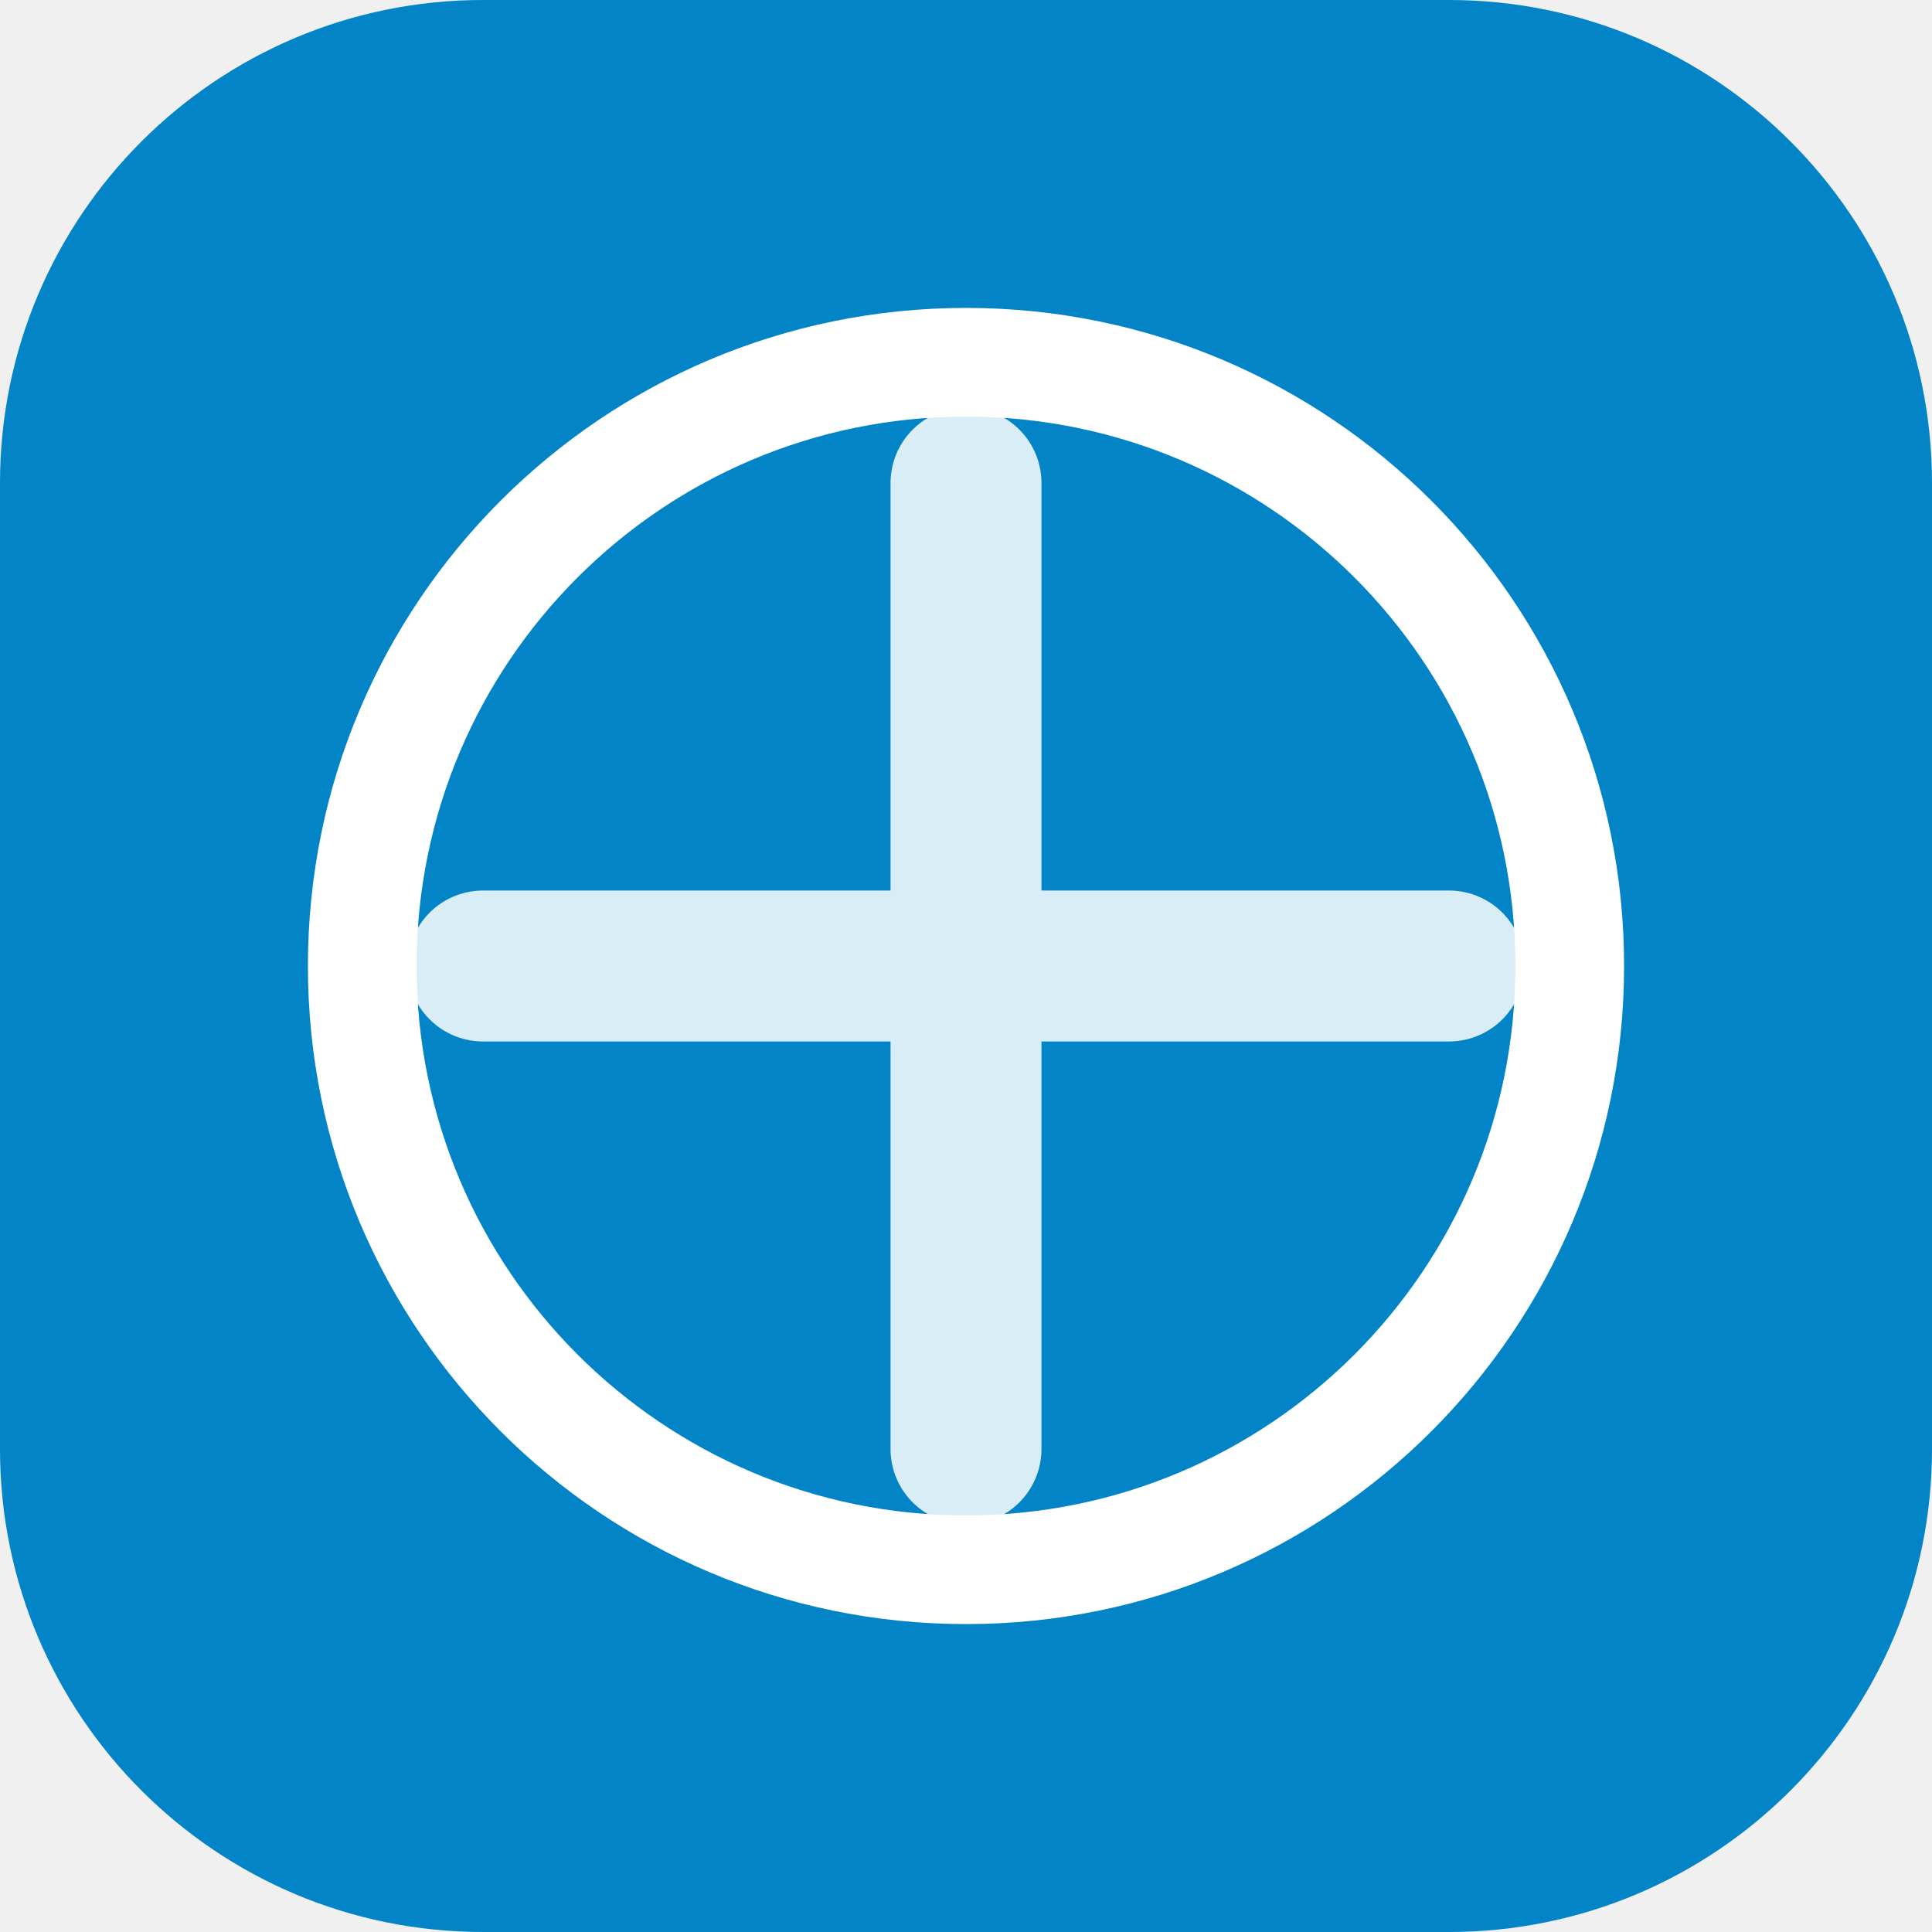
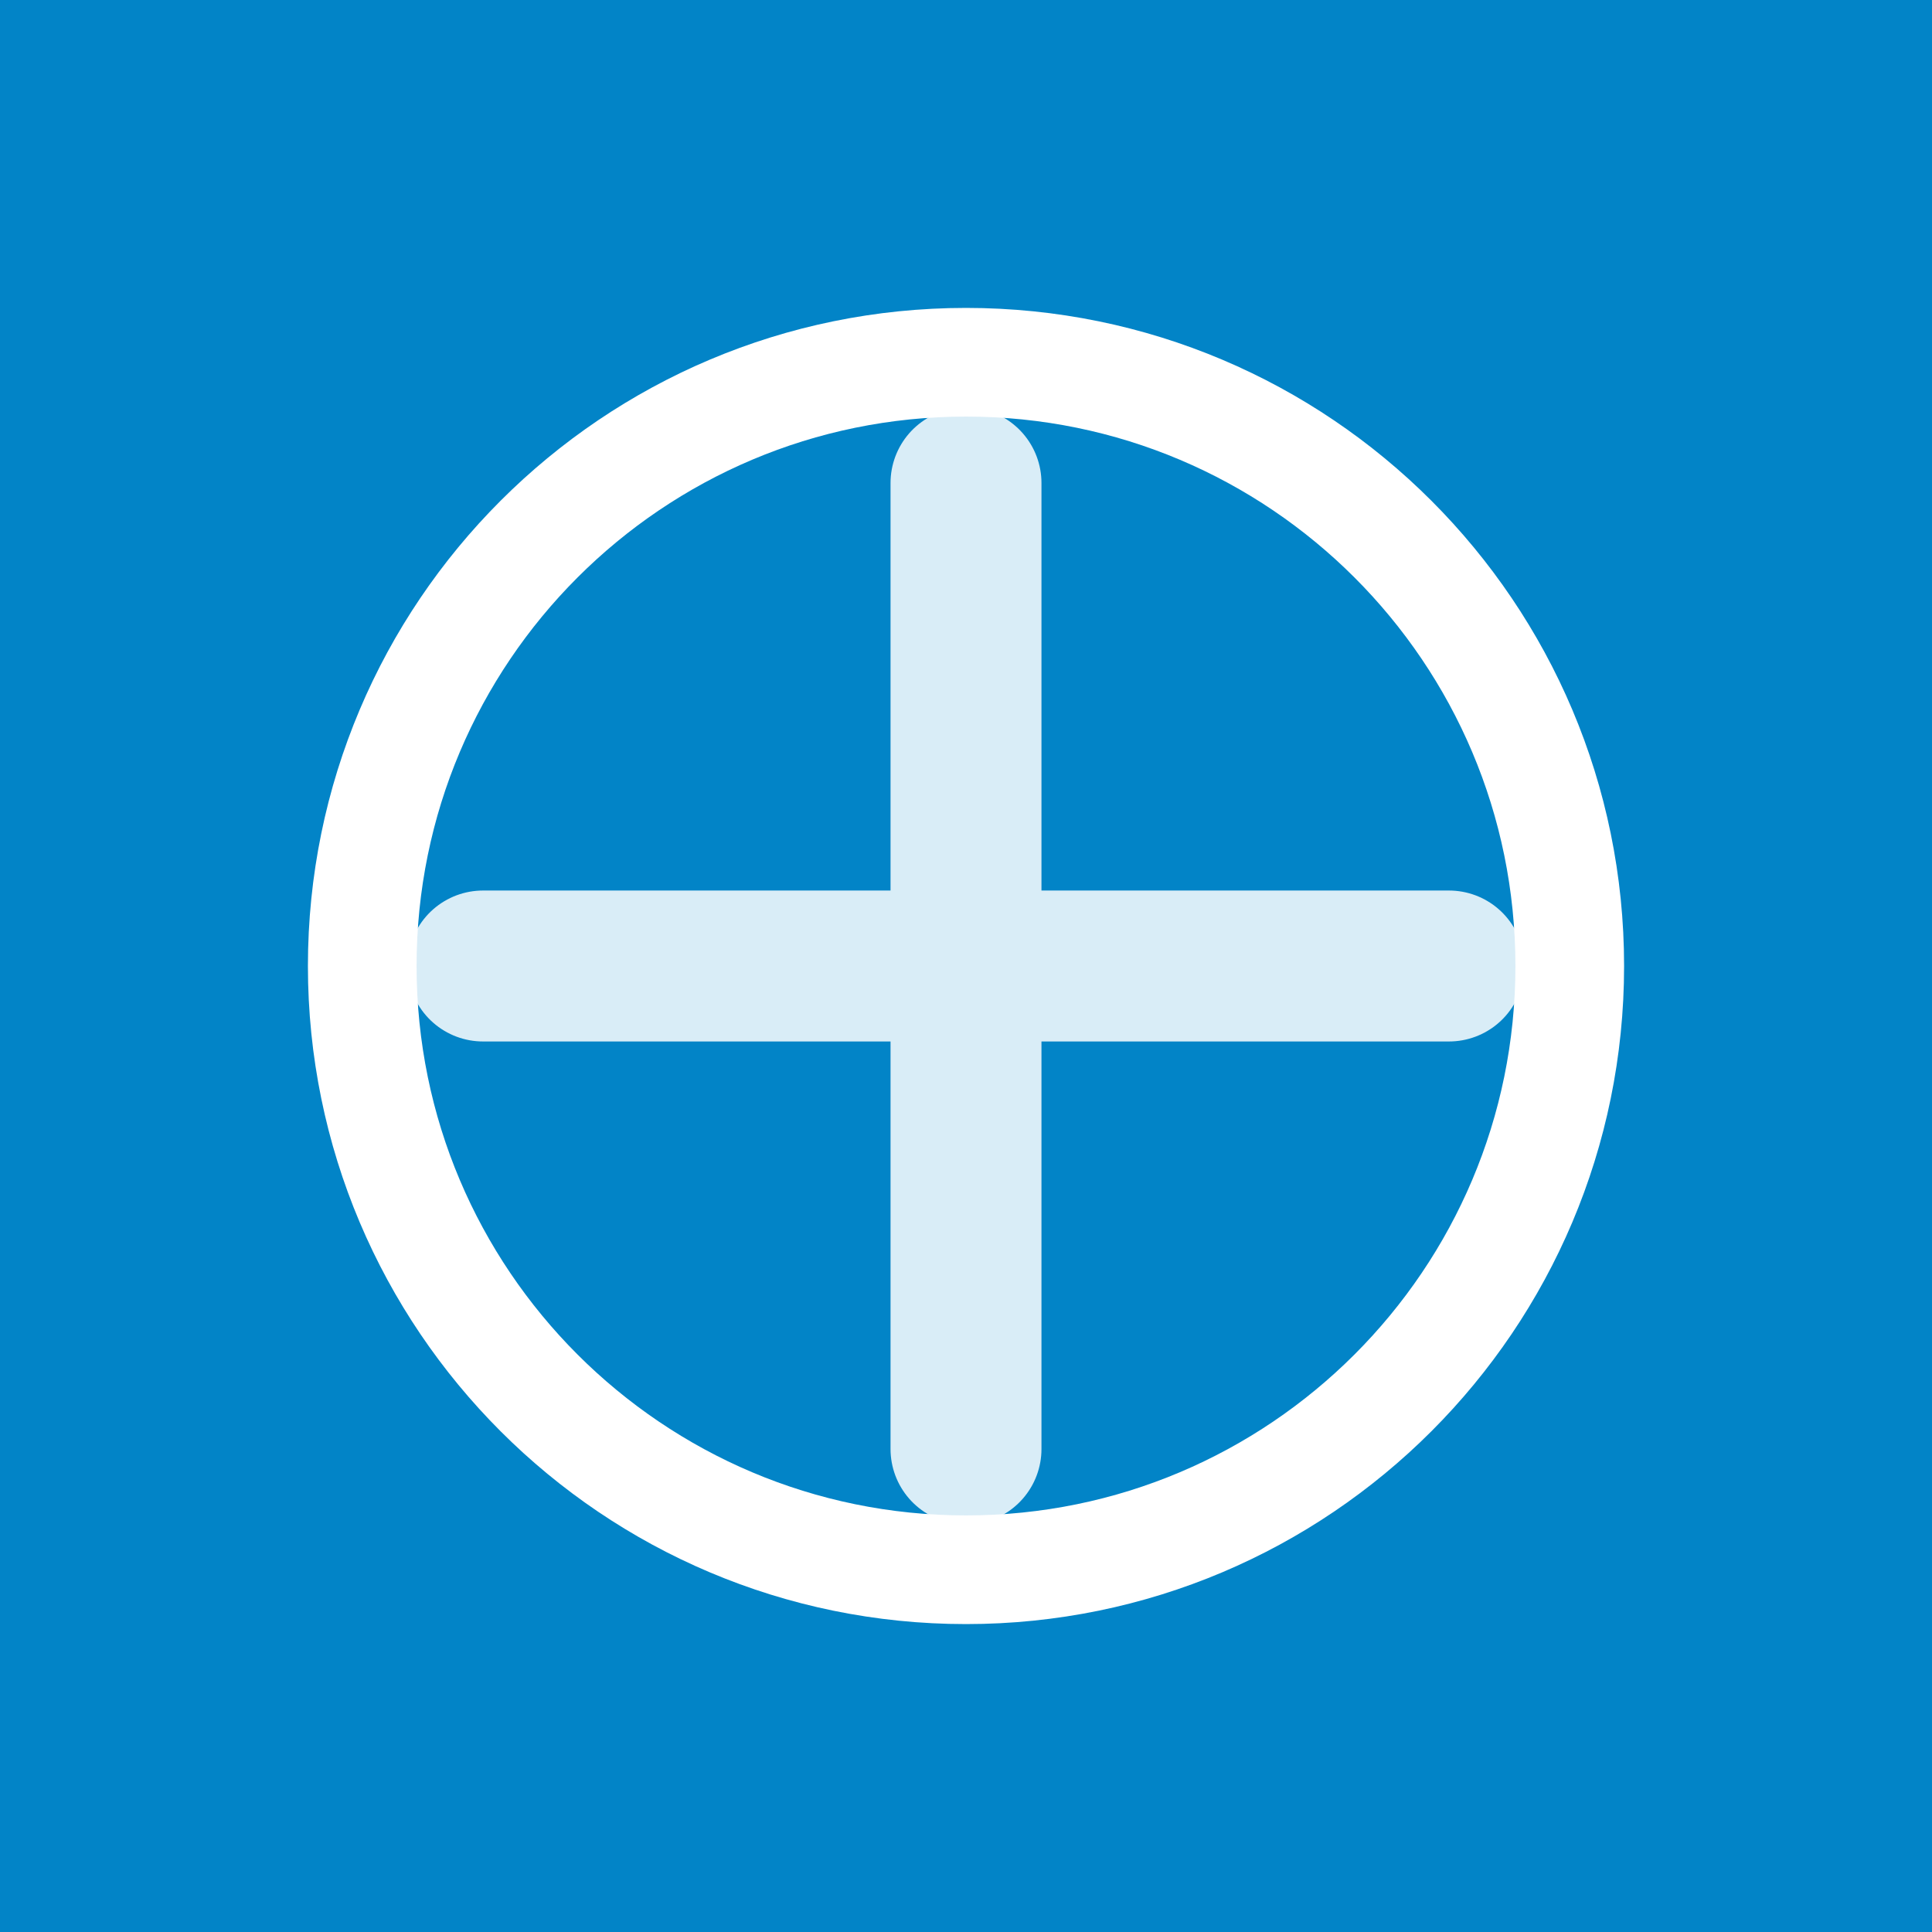
<svg xmlns="http://www.w3.org/2000/svg" width="120" height="120" viewBox="0 0 32 32">
-   <rect width="32" height="32" rx="8" fill="#0284c7" />
+   <rect width="32" height="32" rx="0" fill="#0284c7" />
  <circle cx="16" cy="16" r="10" fill="none" stroke="white" stroke-width="1.8" />
  <path d="M16 8v16M8 16h16" stroke="white" stroke-width="2.5" stroke-linecap="round" opacity="0.85" />
</svg>
